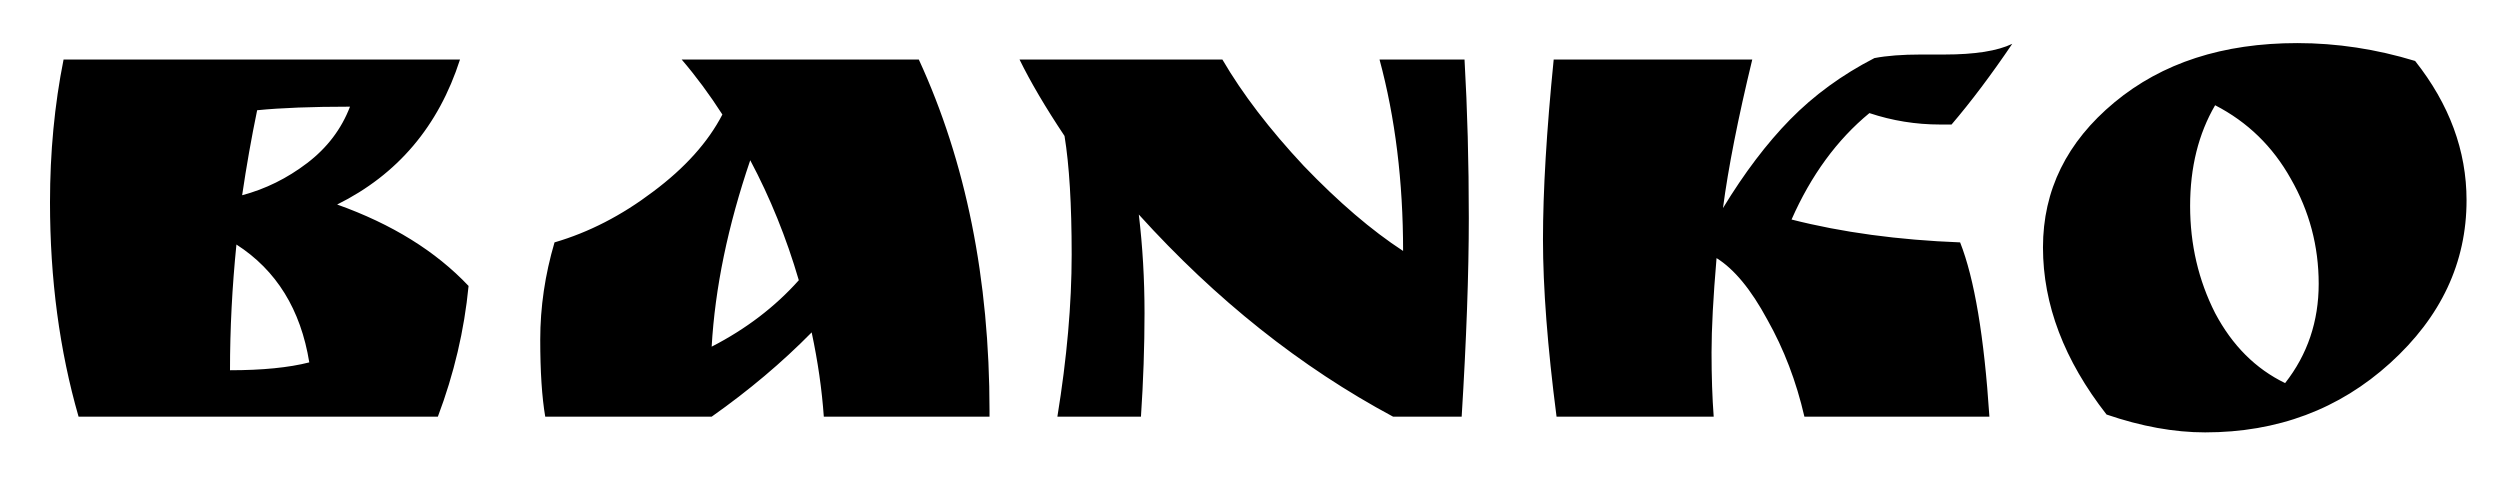
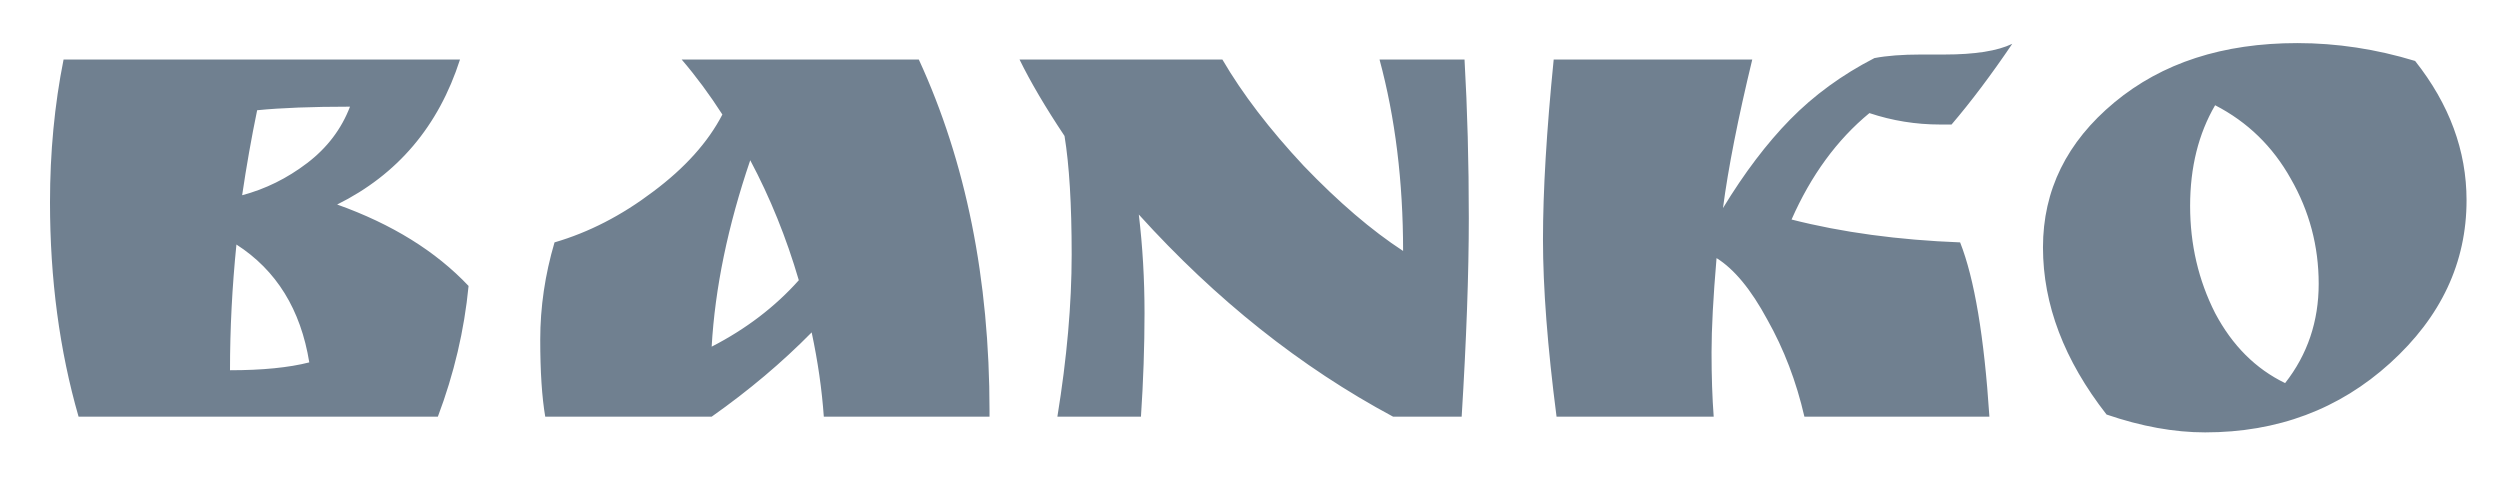
<svg xmlns="http://www.w3.org/2000/svg" width="42" height="8" viewBox="0 0 42 8" fill="none">
-   <path d="M3.864 6.22C4.408 6.22 4.852 6.176 5.196 6.088C5.052 5.2 4.644 4.54 3.972 4.108C3.9 4.82 3.864 5.524 3.864 6.22ZM0.84 3.4C0.84 2.56 0.916 1.76 1.068 1H7.728C7.368 2.12 6.68 2.932 5.664 3.436C6.584 3.764 7.32 4.22 7.872 4.804C7.8 5.548 7.628 6.28 7.356 7H1.32C1 5.888 0.84 4.688 0.84 3.4ZM4.068 3.28C4.46 3.176 4.824 2.996 5.16 2.74C5.496 2.484 5.736 2.168 5.88 1.792C5.24 1.792 4.72 1.812 4.32 1.852C4.224 2.316 4.14 2.792 4.068 3.28ZM16.624 6.904V7H13.84C13.808 6.544 13.74 6.072 13.636 5.584C13.14 6.088 12.58 6.56 11.956 7H9.16C9.104 6.672 9.076 6.24 9.076 5.704C9.076 5.16 9.156 4.616 9.316 4.072C9.892 3.904 10.444 3.62 10.972 3.22C11.508 2.82 11.896 2.388 12.136 1.924C11.92 1.588 11.692 1.28 11.452 1H15.436C16.228 2.72 16.624 4.688 16.624 6.904ZM13.42 4.708C13.212 3.996 12.94 3.324 12.604 2.692C12.228 3.796 12.012 4.84 11.956 5.824C12.532 5.528 13.02 5.156 13.42 4.708ZM24.604 1C24.652 1.84 24.676 2.728 24.676 3.664C24.676 4.592 24.636 5.704 24.556 7H23.404C21.852 6.168 20.428 5.036 19.132 3.604C19.196 4.14 19.228 4.692 19.228 5.26C19.228 5.82 19.208 6.4 19.168 7H17.764C17.924 6.016 18.004 5.108 18.004 4.276C18.004 3.436 17.964 2.772 17.884 2.284C17.564 1.804 17.312 1.376 17.128 1H20.536C20.872 1.576 21.328 2.172 21.904 2.788C22.488 3.396 23.044 3.872 23.572 4.216C23.572 3.048 23.44 1.976 23.176 1H24.604ZM32.27 0.916H32.666C33.178 0.916 33.558 0.856 33.806 0.736C33.454 1.256 33.114 1.708 32.786 2.092H32.594C32.186 2.092 31.79 2.028 31.406 1.9C30.862 2.348 30.426 2.944 30.098 3.688C30.946 3.904 31.89 4.032 32.93 4.072C33.17 4.68 33.334 5.656 33.422 7H30.314C30.178 6.408 29.97 5.864 29.69 5.368C29.418 4.864 29.134 4.52 28.838 4.336C28.782 4.992 28.754 5.52 28.754 5.92C28.754 6.32 28.766 6.68 28.79 7H26.15C25.998 5.824 25.922 4.832 25.922 4.024C25.922 3.208 25.982 2.2 26.102 1H29.438C29.198 1.992 29.034 2.824 28.946 3.496C29.306 2.904 29.682 2.408 30.074 2.008C30.474 1.6 30.946 1.256 31.49 0.976C31.698 0.936 31.958 0.916 32.27 0.916ZM35.39 6.964C34.678 6.052 34.322 5.116 34.322 4.156C34.322 3.196 34.722 2.384 35.522 1.72C36.322 1.056 37.346 0.724 38.594 0.724C39.258 0.724 39.918 0.824 40.574 1.024C41.15 1.752 41.438 2.532 41.438 3.364C41.438 4.412 41.01 5.324 40.154 6.1C39.298 6.876 38.262 7.264 37.046 7.264C36.526 7.264 35.974 7.164 35.39 6.964ZM37.214 1.768C36.934 2.248 36.794 2.812 36.794 3.46C36.794 4.108 36.934 4.708 37.214 5.26C37.502 5.804 37.894 6.196 38.39 6.436C38.766 5.956 38.954 5.4 38.954 4.768C38.954 4.136 38.798 3.548 38.486 3.004C38.182 2.46 37.758 2.048 37.214 1.768Z" fill="#000" />
+   <path d="M3.864 6.22C4.408 6.22 4.852 6.176 5.196 6.088C5.052 5.2 4.644 4.54 3.972 4.108C3.9 4.82 3.864 5.524 3.864 6.22ZM0.84 3.4C0.84 2.56 0.916 1.76 1.068 1H7.728C7.368 2.12 6.68 2.932 5.664 3.436C6.584 3.764 7.32 4.22 7.872 4.804C7.8 5.548 7.628 6.28 7.356 7H1.32C1 5.888 0.84 4.688 0.84 3.4ZM4.068 3.28C4.46 3.176 4.824 2.996 5.16 2.74C5.496 2.484 5.736 2.168 5.88 1.792C5.24 1.792 4.72 1.812 4.32 1.852C4.224 2.316 4.14 2.792 4.068 3.28ZM16.624 6.904V7H13.84C13.808 6.544 13.74 6.072 13.636 5.584C13.14 6.088 12.58 6.56 11.956 7H9.16C9.104 6.672 9.076 6.24 9.076 5.704C9.076 5.16 9.156 4.616 9.316 4.072C9.892 3.904 10.444 3.62 10.972 3.22C11.508 2.82 11.896 2.388 12.136 1.924C11.92 1.588 11.692 1.28 11.452 1H15.436C16.228 2.72 16.624 4.688 16.624 6.904ZM13.42 4.708C13.212 3.996 12.94 3.324 12.604 2.692C12.228 3.796 12.012 4.84 11.956 5.824C12.532 5.528 13.02 5.156 13.42 4.708ZM24.604 1C24.652 1.84 24.676 2.728 24.676 3.664C24.676 4.592 24.636 5.704 24.556 7H23.404C21.852 6.168 20.428 5.036 19.132 3.604C19.196 4.14 19.228 4.692 19.228 5.26C19.228 5.82 19.208 6.4 19.168 7H17.764C17.924 6.016 18.004 5.108 18.004 4.276C18.004 3.436 17.964 2.772 17.884 2.284C17.564 1.804 17.312 1.376 17.128 1H20.536C20.872 1.576 21.328 2.172 21.904 2.788C22.488 3.396 23.044 3.872 23.572 4.216C23.572 3.048 23.44 1.976 23.176 1H24.604ZM32.27 0.916H32.666C33.178 0.916 33.558 0.856 33.806 0.736C33.454 1.256 33.114 1.708 32.786 2.092H32.594C32.186 2.092 31.79 2.028 31.406 1.9C30.862 2.348 30.426 2.944 30.098 3.688C30.946 3.904 31.89 4.032 32.93 4.072C33.17 4.68 33.334 5.656 33.422 7H30.314C30.178 6.408 29.97 5.864 29.69 5.368C29.418 4.864 29.134 4.52 28.838 4.336C28.782 4.992 28.754 5.52 28.754 5.92C28.754 6.32 28.766 6.68 28.79 7H26.15C25.998 5.824 25.922 4.832 25.922 4.024C25.922 3.208 25.982 2.2 26.102 1H29.438C29.198 1.992 29.034 2.824 28.946 3.496C29.306 2.904 29.682 2.408 30.074 2.008C30.474 1.6 30.946 1.256 31.49 0.976C31.698 0.936 31.958 0.916 32.27 0.916ZM35.39 6.964C34.678 6.052 34.322 5.116 34.322 4.156C34.322 3.196 34.722 2.384 35.522 1.72C36.322 1.056 37.346 0.724 38.594 0.724C39.258 0.724 39.918 0.824 40.574 1.024C41.15 1.752 41.438 2.532 41.438 3.364C41.438 4.412 41.01 5.324 40.154 6.1C39.298 6.876 38.262 7.264 37.046 7.264C36.526 7.264 35.974 7.164 35.39 6.964ZM37.214 1.768C36.934 2.248 36.794 2.812 36.794 3.46C36.794 4.108 36.934 4.708 37.214 5.26C37.502 5.804 37.894 6.196 38.39 6.436C38.766 5.956 38.954 5.4 38.954 4.768C38.954 4.136 38.798 3.548 38.486 3.004C38.182 2.46 37.758 2.048 37.214 1.768Z" fill="#708090" />
</svg>
